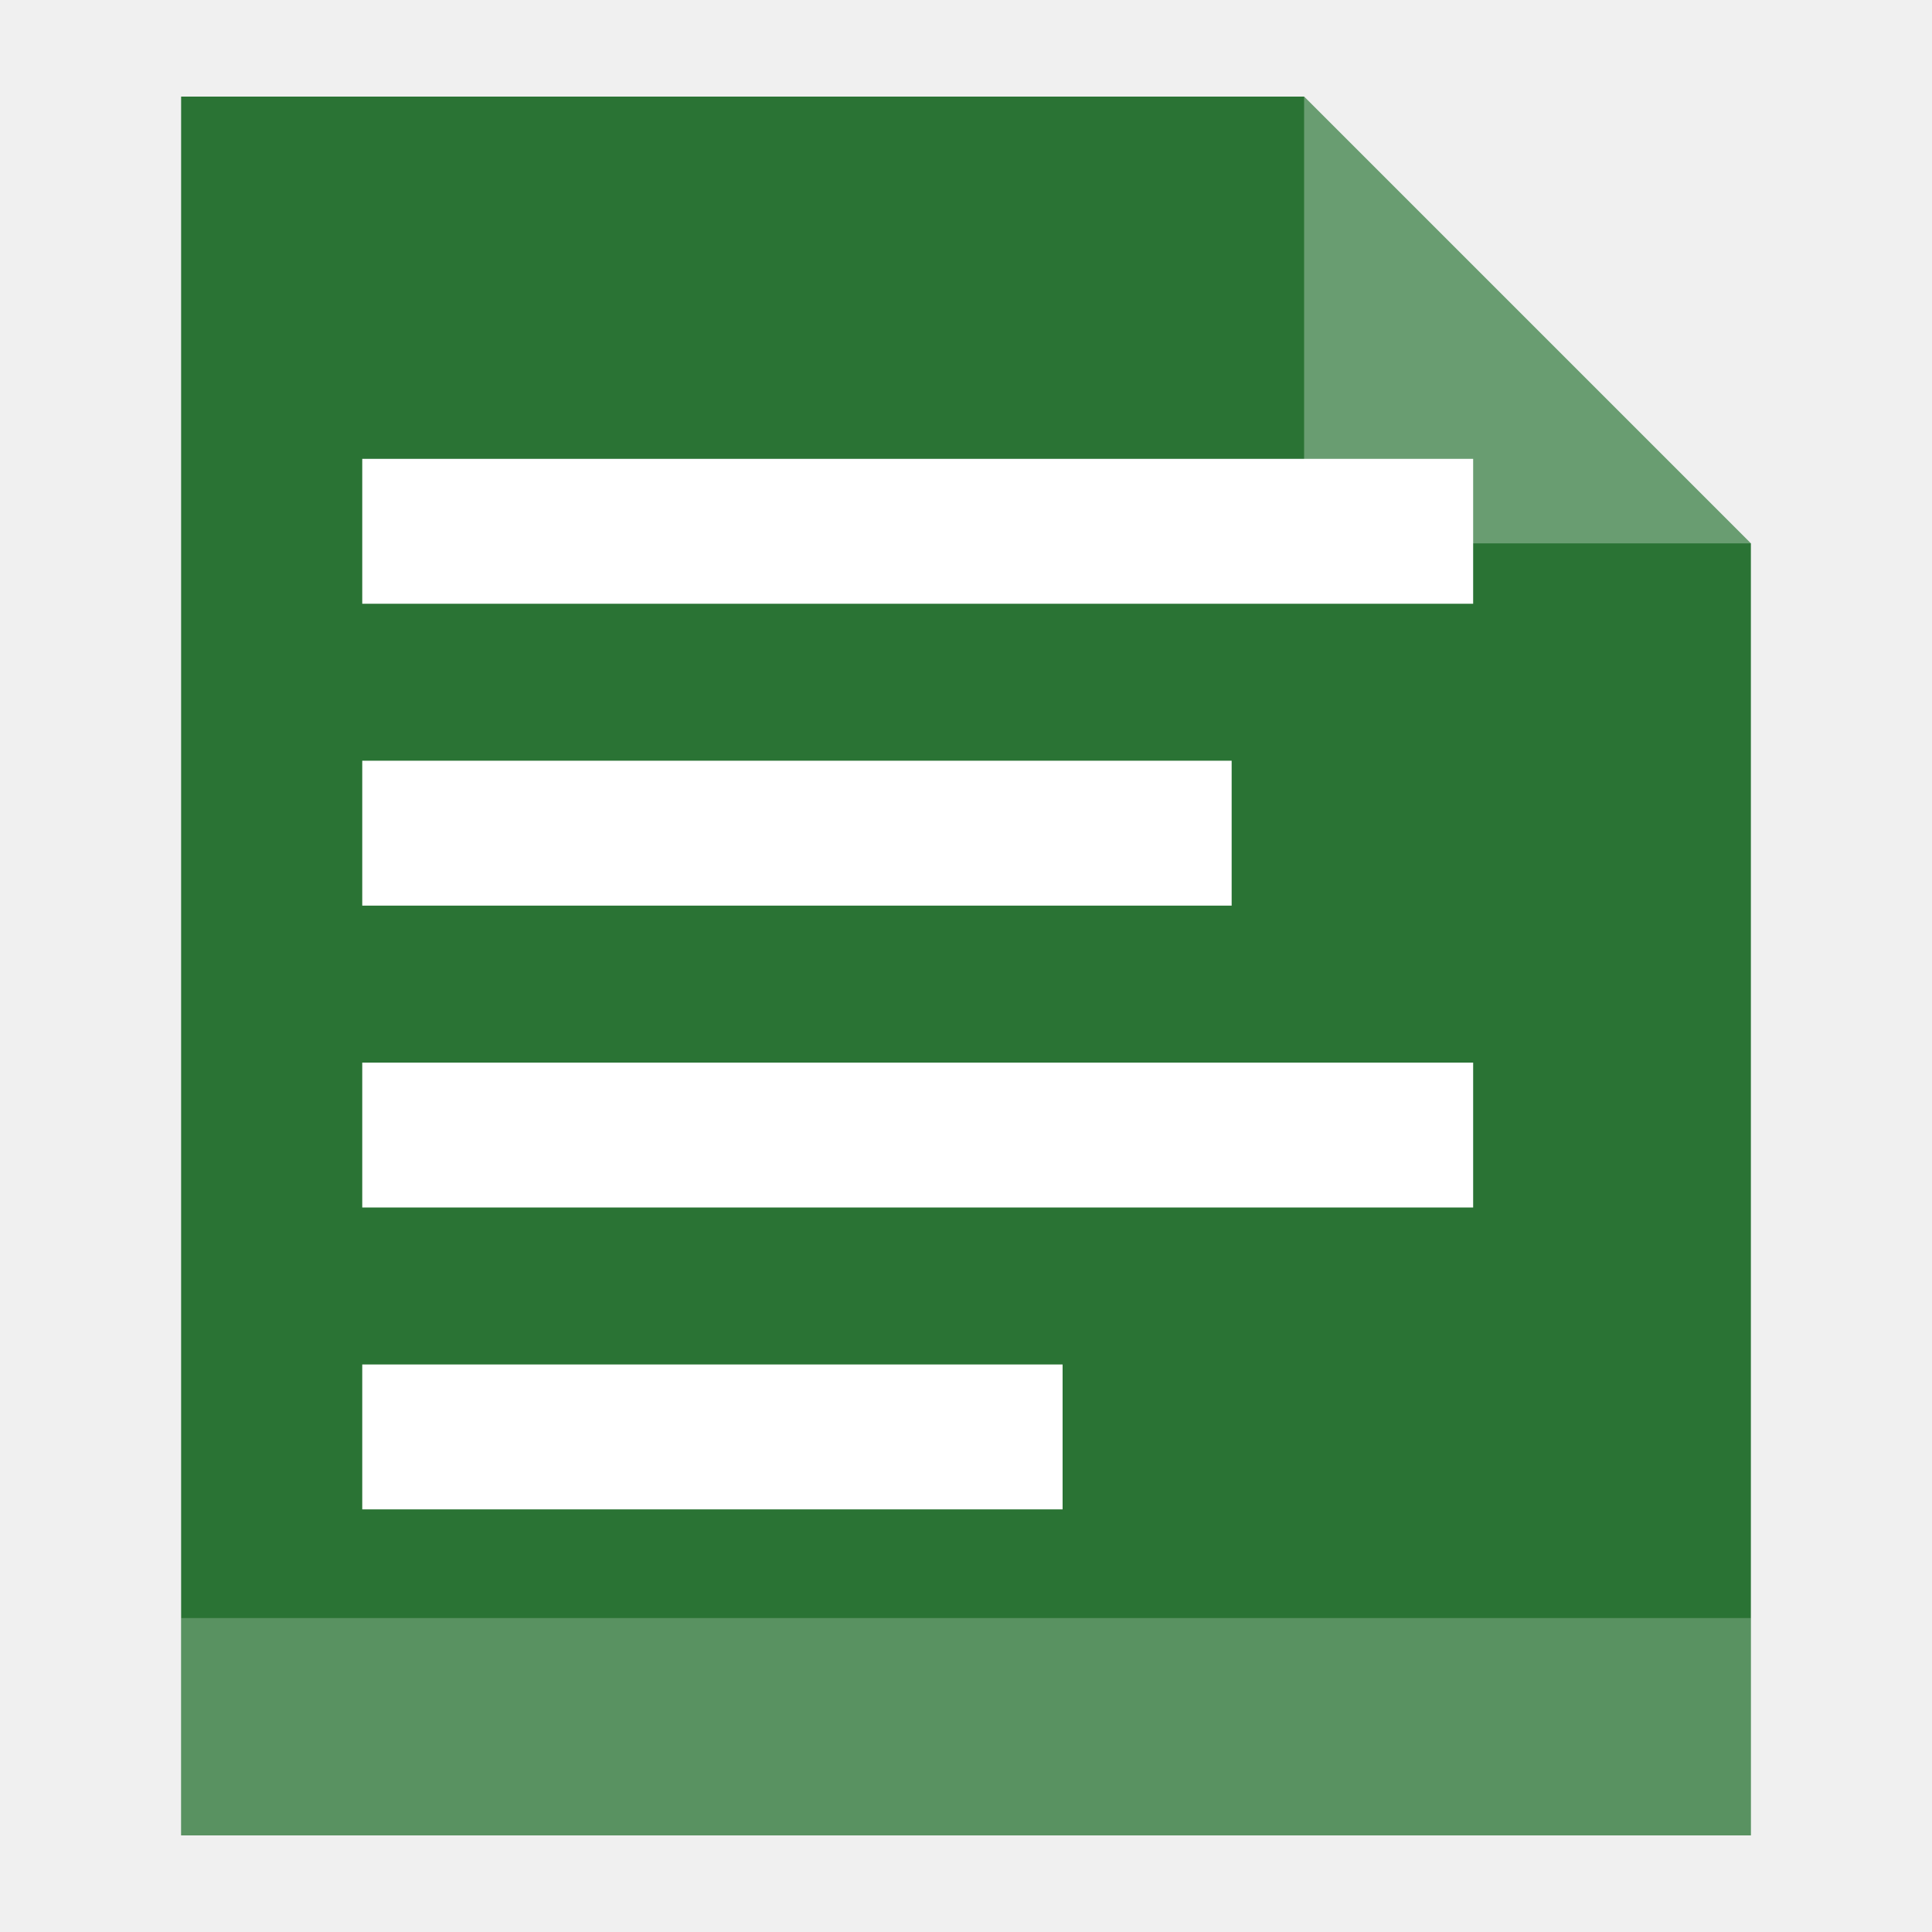
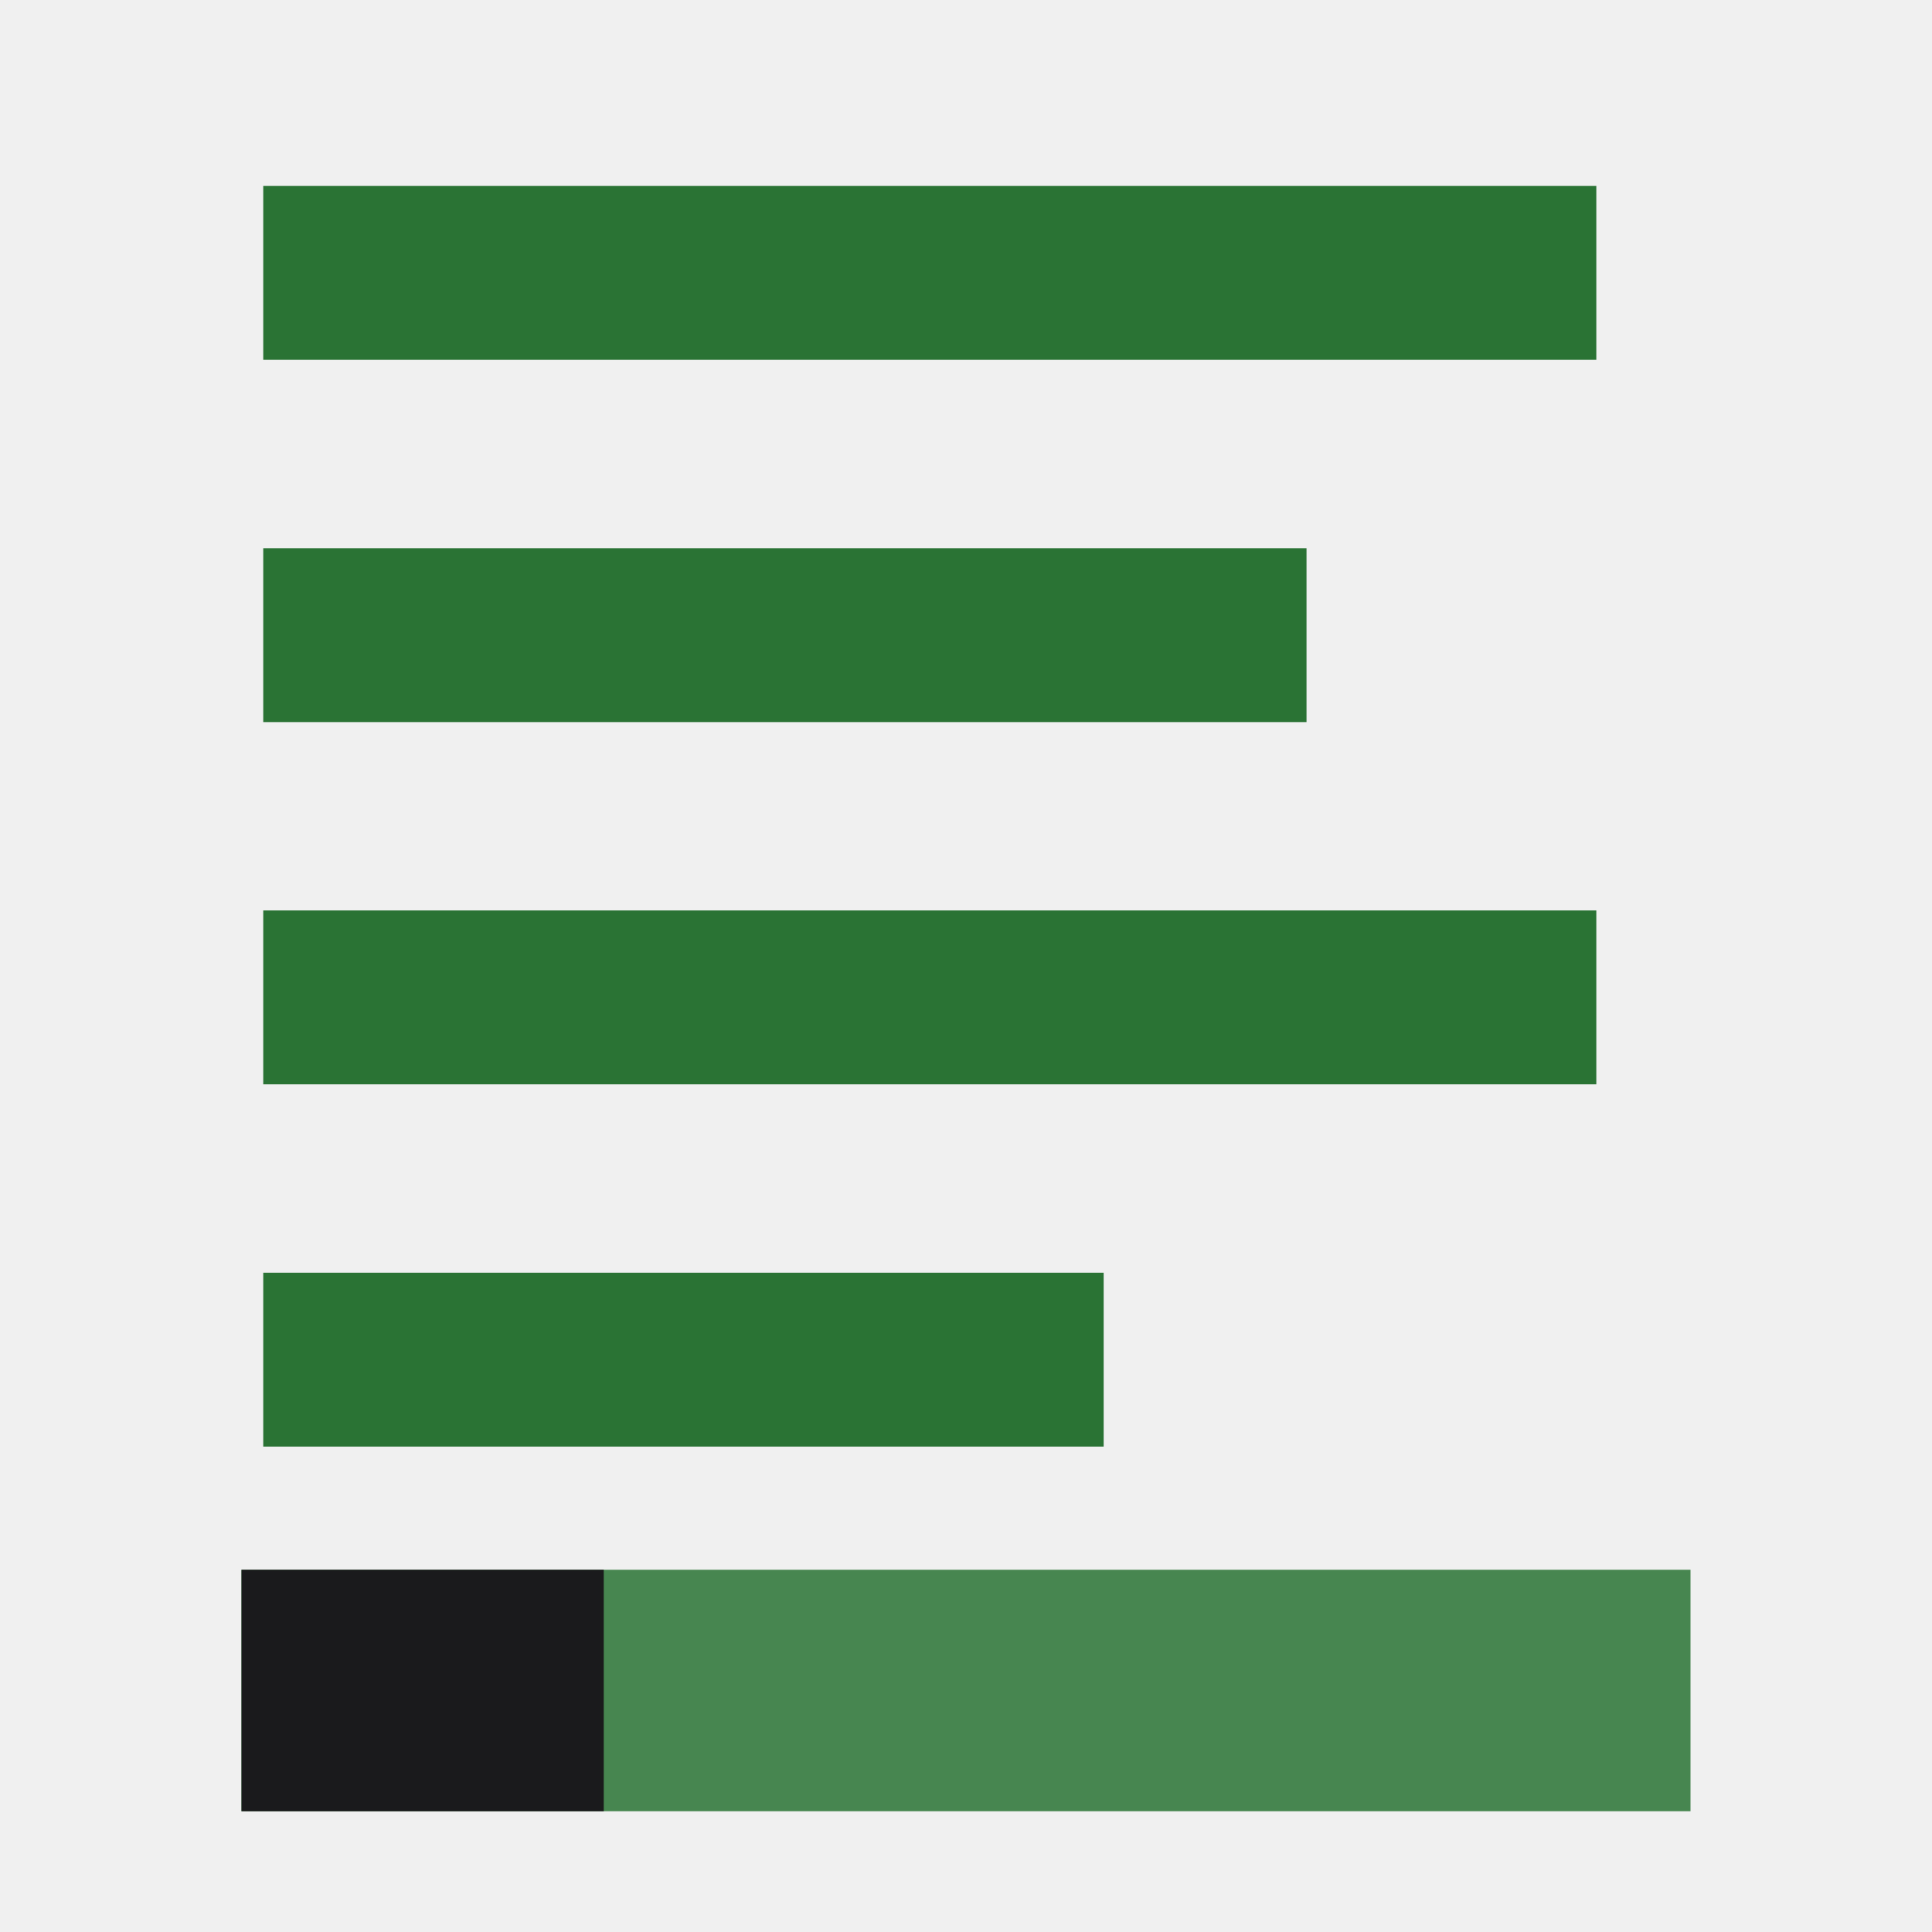
<svg xmlns="http://www.w3.org/2000/svg" viewBox="0 0 16 16">
-   <path d="M1.5.8h9.3l3.7 3.7v10.7h-13z" fill="#2A7334" />
-   <path d="M10.8.8v3.7h3.7z" fill="#FFFFFF" fill-opacity=".3" />
-   <rect x="1.5" y="13.4" width="13" height="1.8" fill="#FFFFFF" fill-opacity=".22" />
-   <path d="M3.6 4.4h8M3.6 6.9h6M3.6 9.4h8M3.6 11.9h4.6" fill="none" stroke="#FFFFFF" stroke-width="1.2" stroke-linecap="square" stroke-linejoin="miter" />
+   <mask id="p">
+     <g transform="translate(8 6.7) scale(1.2) translate(-7.85 -8.1)">
+       <path d="M3.6 4.4h8M3.6 6.9h6M3.6 9.4h8M3.6 11.9h4.6" fill="none" stroke="#fff" stroke-width="1.2" stroke-linecap="square" stroke-linejoin="miter" />
+     </g>
+   </mask>
+   <rect width="16" height="12.6" fill="#2A7334" mask="url(#p)" />
+   <rect x="2" y="13" width="12" height="2" fill="#2A7334" fill-opacity=".85" />
+   <rect x="2" y="13" width="3" height="2" fill="#1A1A1C" />
</svg>
